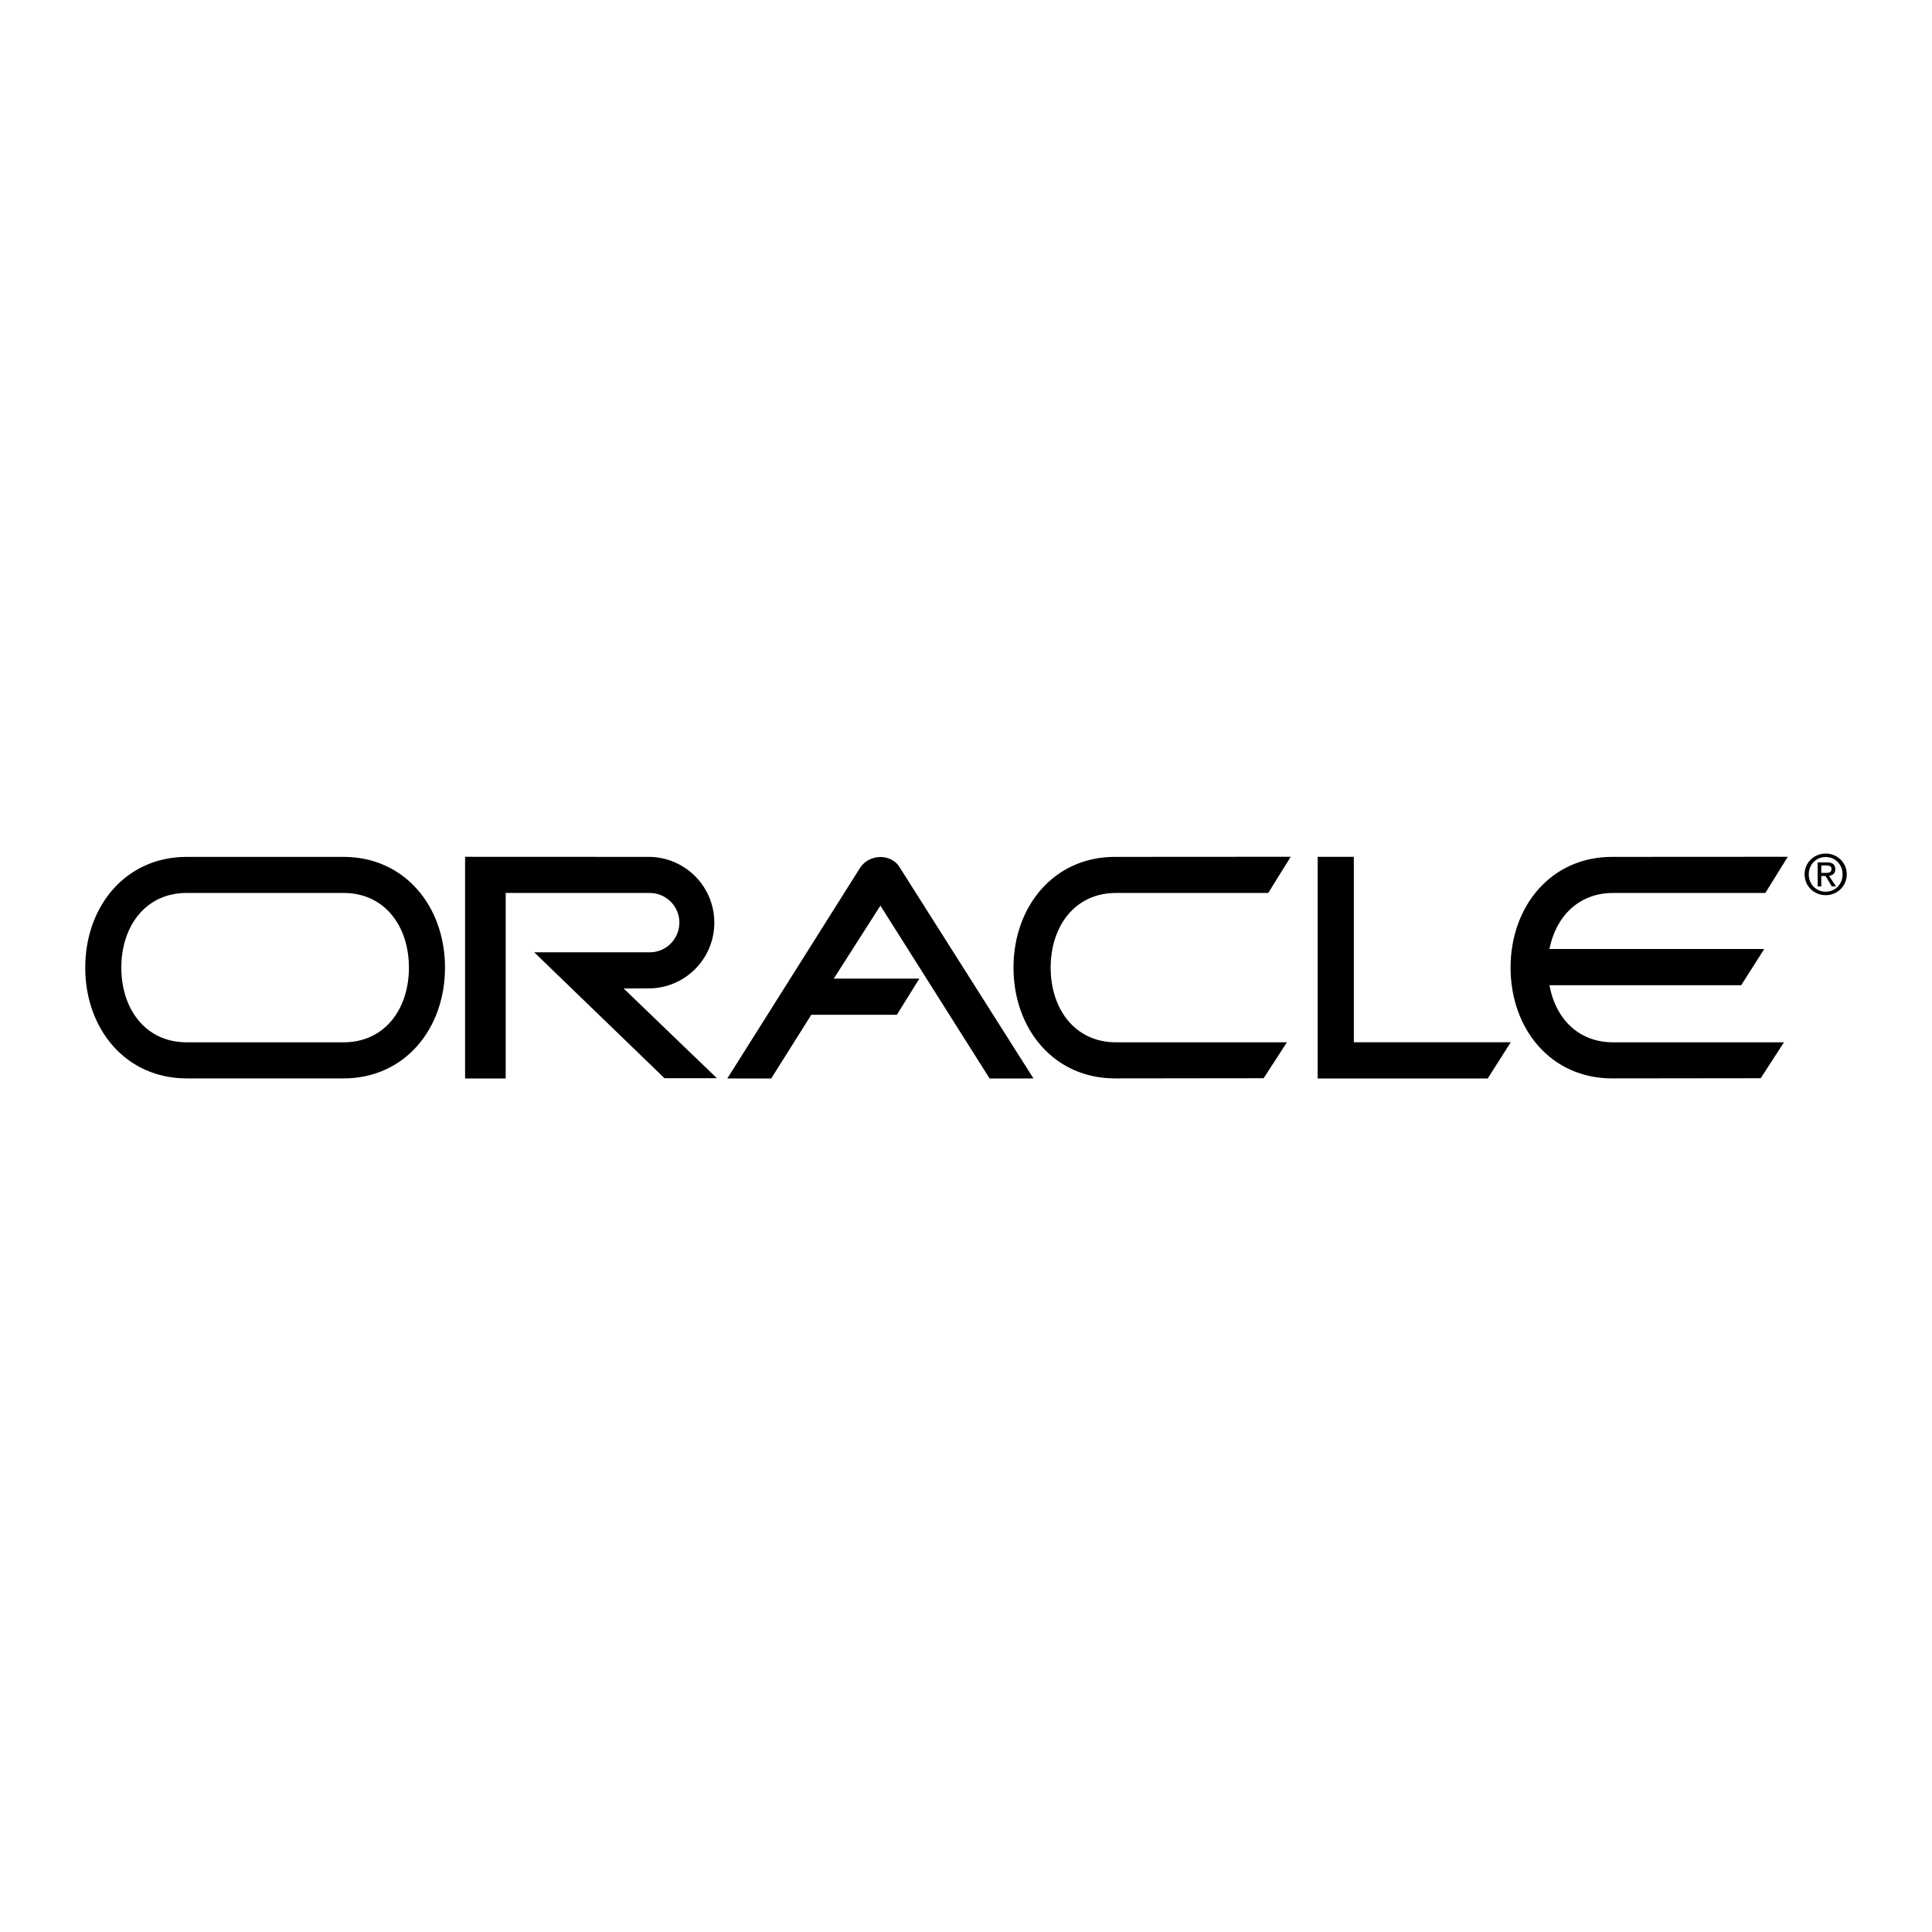
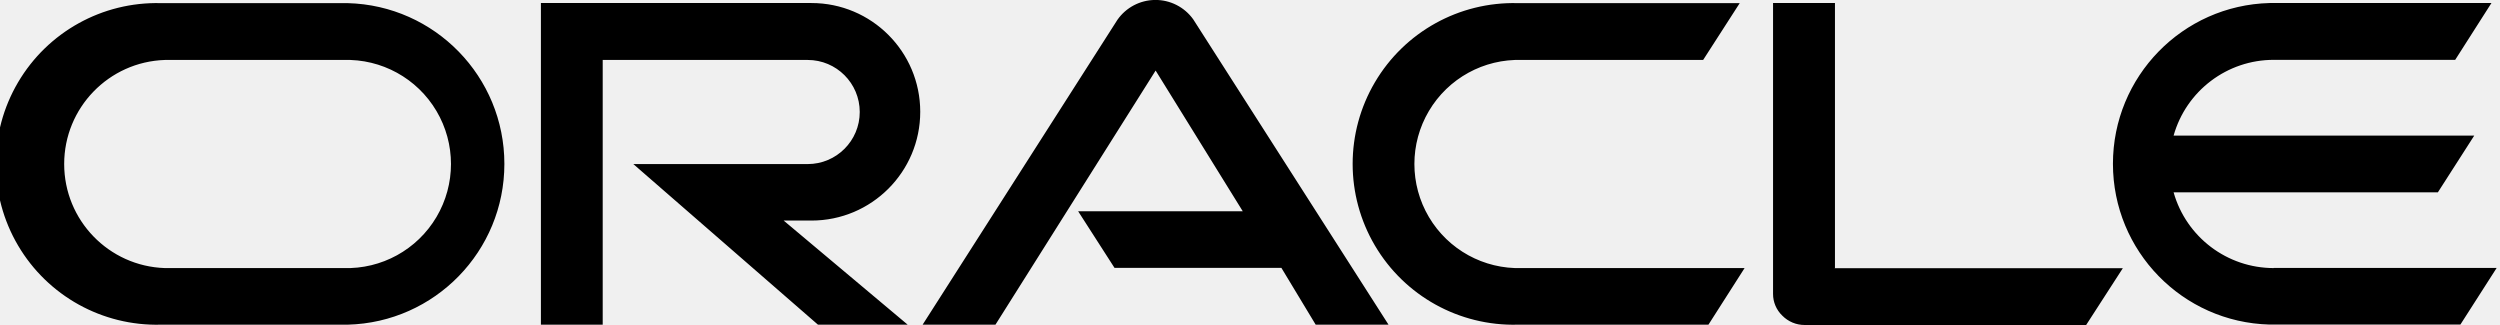
- <svg xmlns="http://www.w3.org/2000/svg" width="2500" height="2500" viewBox="0 0 192.756 192.756">
-   <g fill-rule="evenodd" clip-rule="evenodd">
-     <path fill="#fff" d="M0 0h192.756v192.756H0V0z" />
-     <path d="M131.463 85.484h3.611v18.5h15.655l-2.299 3.614h-16.967V85.484zM103.109 107.598L89.753 86.524c-.821-1.368-3.01-1.368-3.941.055l-13.246 21.019h4.379l3.996-6.35h8.539l2.245-3.613h-8.539l4.653-7.279 10.893 17.242h4.377zM111.236 85.491c-6.102 0-10.119 4.947-10.119 11.05 0 6.102 4.018 11.051 10.119 11.051l14.838-.018 2.322-3.582h-17.051c-4.113 0-6.52-3.336-6.52-7.451s2.406-7.451 6.52-7.451h15.189l2.242-3.61-17.54.011zM18.624 89.09h15.654c4.115 0 6.521 3.336 6.521 7.451s-2.405 7.451-6.521 7.451H18.624c-4.115 0-6.52-3.336-6.52-7.451s2.405-7.451 6.52-7.451zm0-3.599c-6.103 0-10.12 4.947-10.12 11.05 0 6.102 4.017 11.051 10.12 11.051h15.654c6.103 0 10.12-4.949 10.12-11.051 0-6.103-4.017-11.05-10.12-11.05H18.624zM154.588 98.293c.588 3.27 2.838 5.699 6.35 5.699h17.051l-2.324 3.582-14.836.018c-6.104 0-10.119-4.949-10.119-11.051 0-6.103 4.016-11.05 10.119-11.05l17.539-.01-2.24 3.61h-15.189c-3.463 0-5.723 2.388-6.35 5.59h21.43l-2.299 3.613h-19.132v-.001zM64.821 98.613a6.562 6.562 0 0 0 0-13.122l-18.419-.008v22.114h4.051V89.091h14.368a2.961 2.961 0 0 1 0 5.922H53.299l12.998 12.559h5.229l-9.305-8.951 2.6-.008zM182.152 85.504c.939 0 1.682.742 1.682 1.726 0 1-.742 1.736-1.682 1.736-.951 0-1.691-.736-1.691-1.736 0-.984.74-1.726 1.691-1.726v-.346c-1.143 0-2.109.879-2.109 2.071 0 1.204.967 2.083 2.109 2.083 1.133 0 2.1-.879 2.1-2.083 0-1.192-.967-2.071-2.1-2.071v.346z" />
-     <path d="M181.713 86.345h.496c.252 0 .521.055.521.352 0 .368-.275.391-.584.391h-.434v.308h.418l.633 1.039h.406l-.682-1.055c.352-.044.621-.23.621-.659 0-.473-.281-.682-.846-.682h-.914v2.396h.363v-2.09h.002z" />
-   </g>
+ <svg xmlns="http://www.w3.org/2000/svg" class="u30-oicn" width="231" height="30" viewBox="0 0 231 30" preserveAspectRatio="xMinYMid">
+   <path d="M99.61,19.52h15.24l-8.05-13L92,30H85.27l18-28.17a4.29,4.29,0,0,1,7-.05L128.32,30h-6.73l-3.17-5.25H103l-3.36-5.23m69.93,5.23V0.28h-5.72V27.16a2.76,2.76,0,0,0,.85,2,2.89,2.89,0,0,0,2.08.87h26l3.39-5.25H169.54M75,20.38A10,10,0,0,0,75,.28H50V30h5.71V5.54H74.65a4.81,4.81,0,0,1,0,9.62H58.54L75.6,30h8.29L72.43,20.38H75M14.88,30H32.15a14.86,14.86,0,0,0,0-29.71H14.88a14.86,14.86,0,1,0,0,29.71m16.88-5.23H15.26a9.62,9.62,0,0,1,0-19.23h16.5a9.62,9.62,0,1,1,0,19.23M140.25,30h17.63l3.34-5.23H140.64a9.62,9.62,0,1,1,0-19.23h16.75l3.38-5.25H140.25a14.86,14.86,0,1,0,0,29.71m69.87-5.23a9.62,9.62,0,0,1-9.26-7h24.42l3.36-5.24H200.86a9.61,9.61,0,0,1,9.26-7h16.76l3.35-5.25h-20.5a14.86,14.86,0,0,0,0,29.71h17.63l3.35-5.23h-20.6" transform="translate(-0.02 0)" />
</svg>
